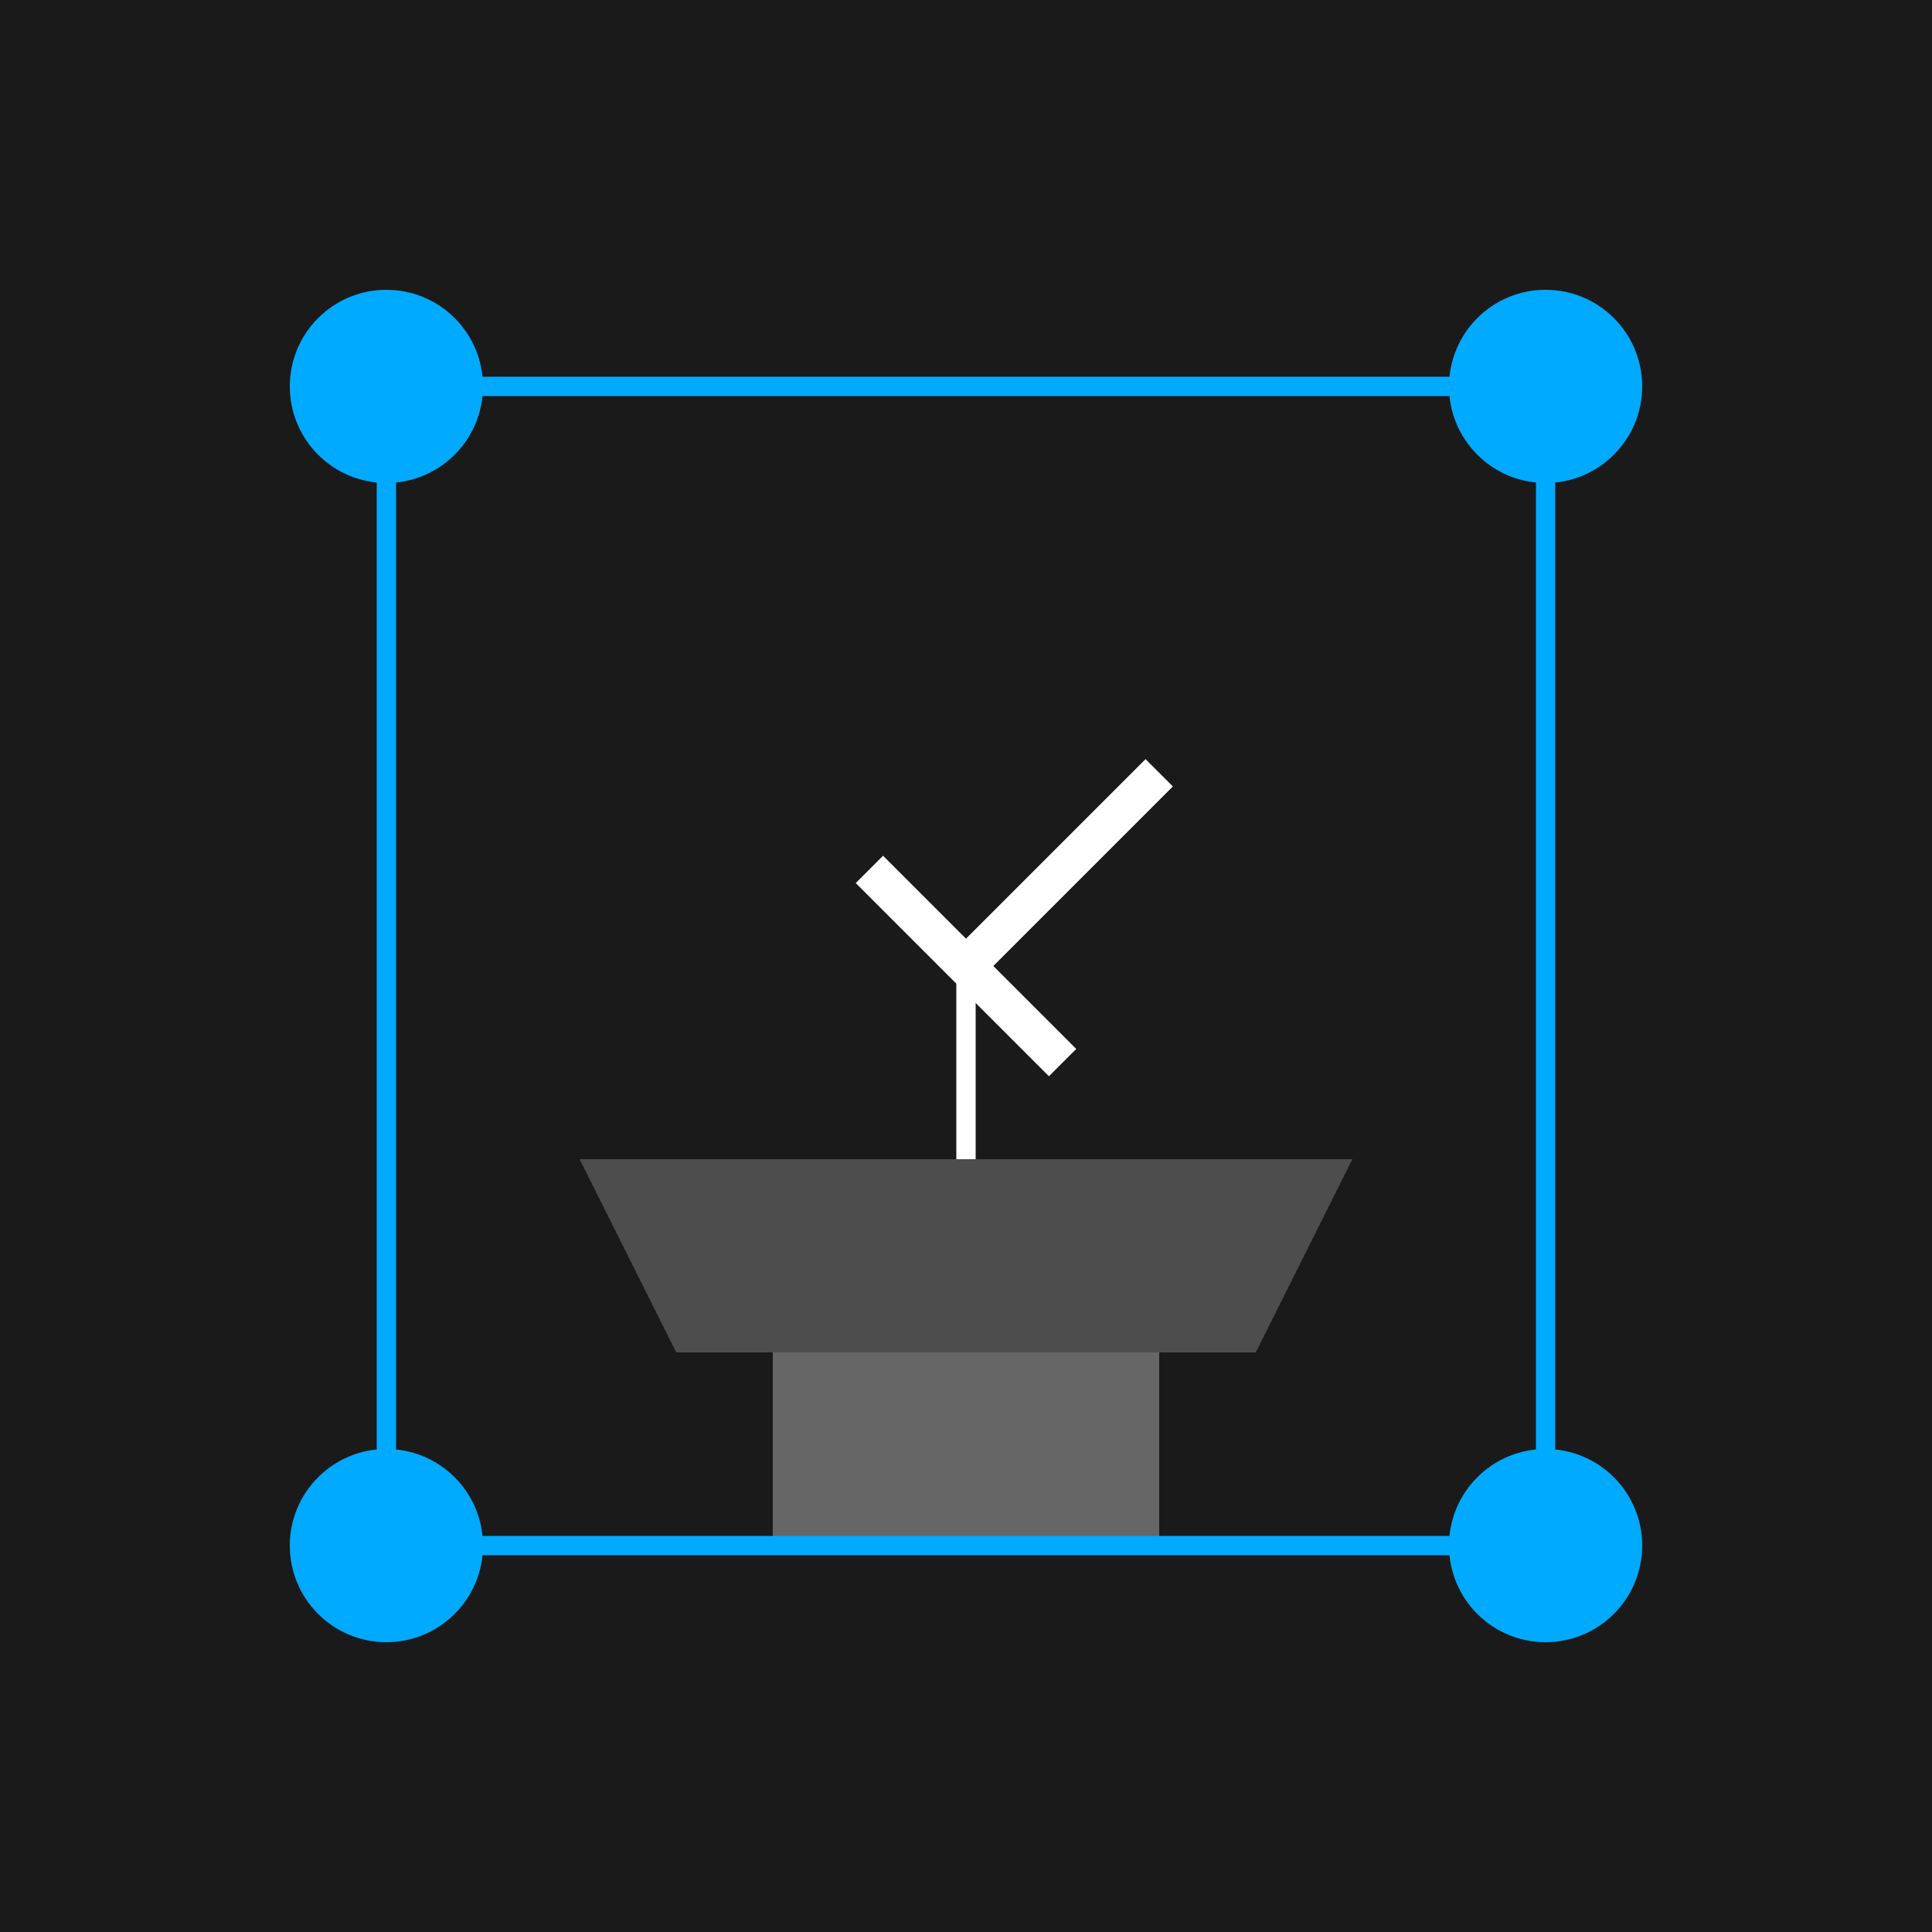
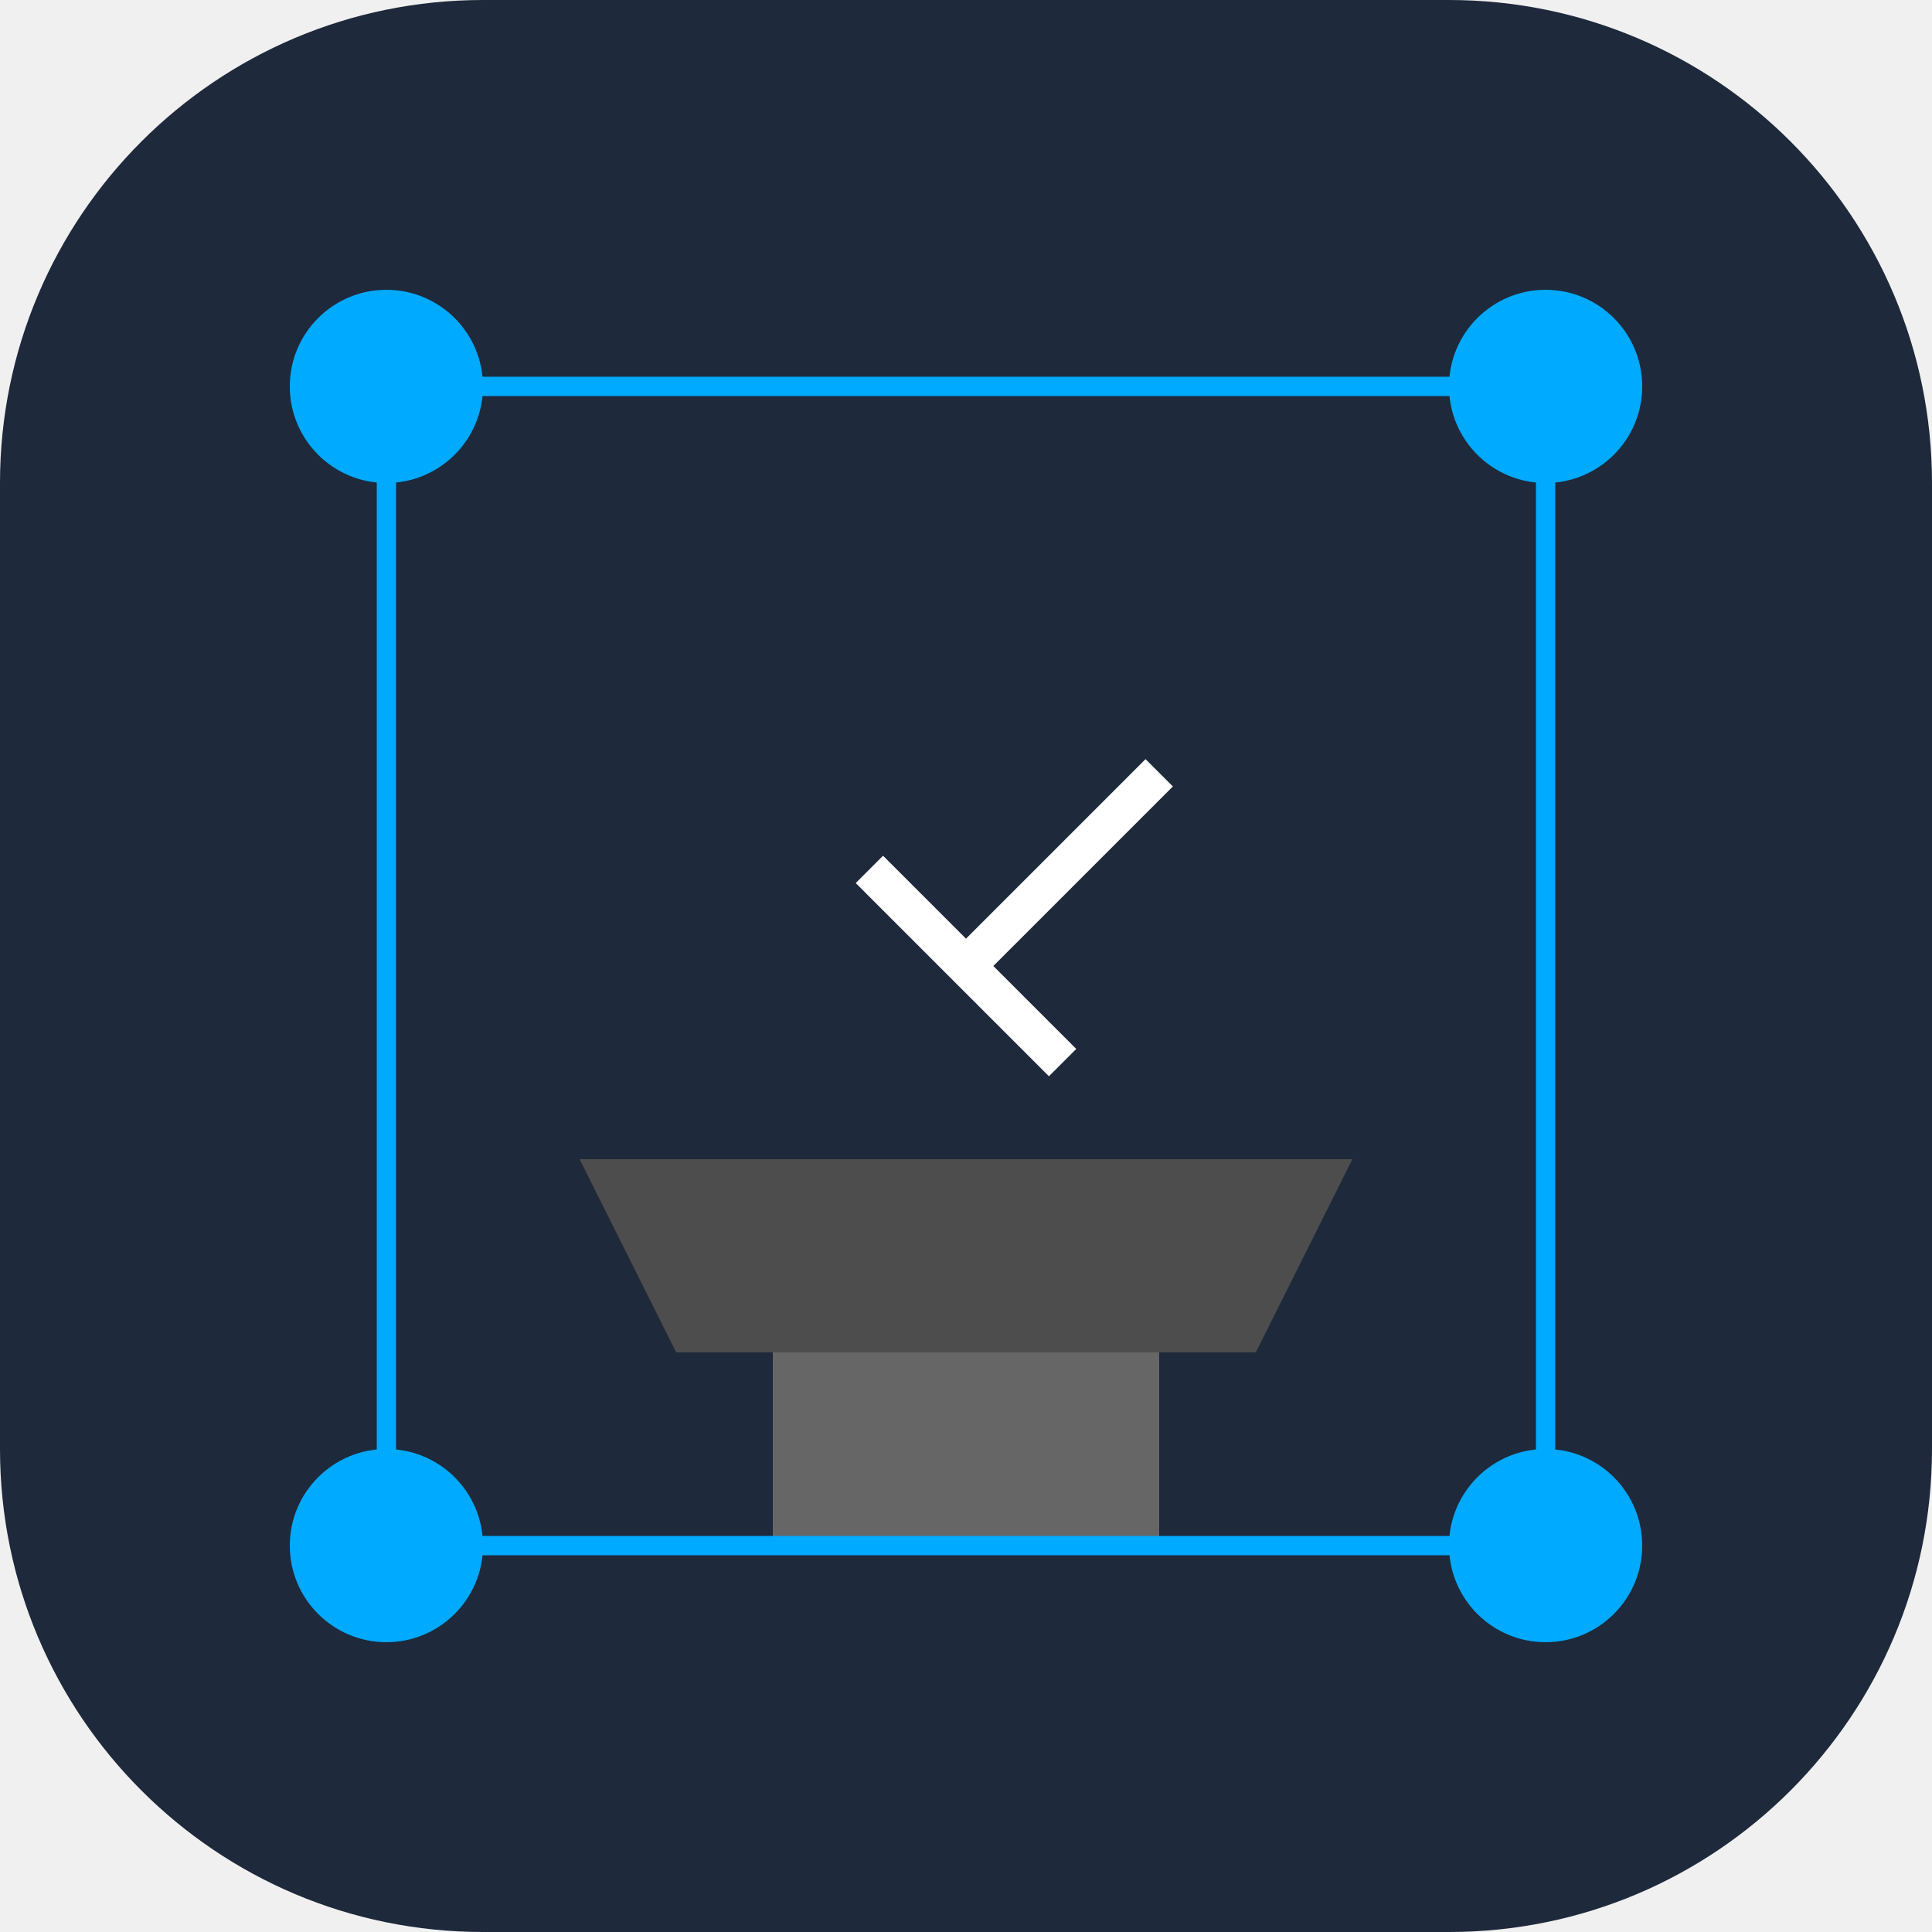
<svg xmlns="http://www.w3.org/2000/svg" viewBox="0 0 100 100">
-   <rect width="100" height="100" fill="#1a1a1a" />
+   <rect width="100" height="100" fill="#1e293b" rx="25" />
  <path d="M30 60 L70 60 L65 70 L35 70 Z" fill="#4d4d4d" />
  <path d="M40 70 L60 70 L60 80 L40 80 Z" fill="#666666" />
  <path d="M45 45 L55 55 M50 50 L60 40" stroke="#ffffff" stroke-width="2" />
  <circle cx="20" cy="20" r="5" fill="#00aaff" />
  <circle cx="80" cy="20" r="5" fill="#00aaff" />
  <circle cx="20" cy="80" r="5" fill="#00aaff" />
  <circle cx="80" cy="80" r="5" fill="#00aaff" />
  <line x1="20" y1="20" x2="80" y2="20" stroke="#00aaff" stroke-width="1" />
  <line x1="20" y1="80" x2="80" y2="80" stroke="#00aaff" stroke-width="1" />
  <line x1="20" y1="20" x2="20" y2="80" stroke="#00aaff" stroke-width="1" />
  <line x1="80" y1="20" x2="80" y2="80" stroke="#00aaff" stroke-width="1" />
-   <line x1="50" y1="50" x2="50" y2="60" stroke="#ffffff" stroke-width="1" />
</svg>
